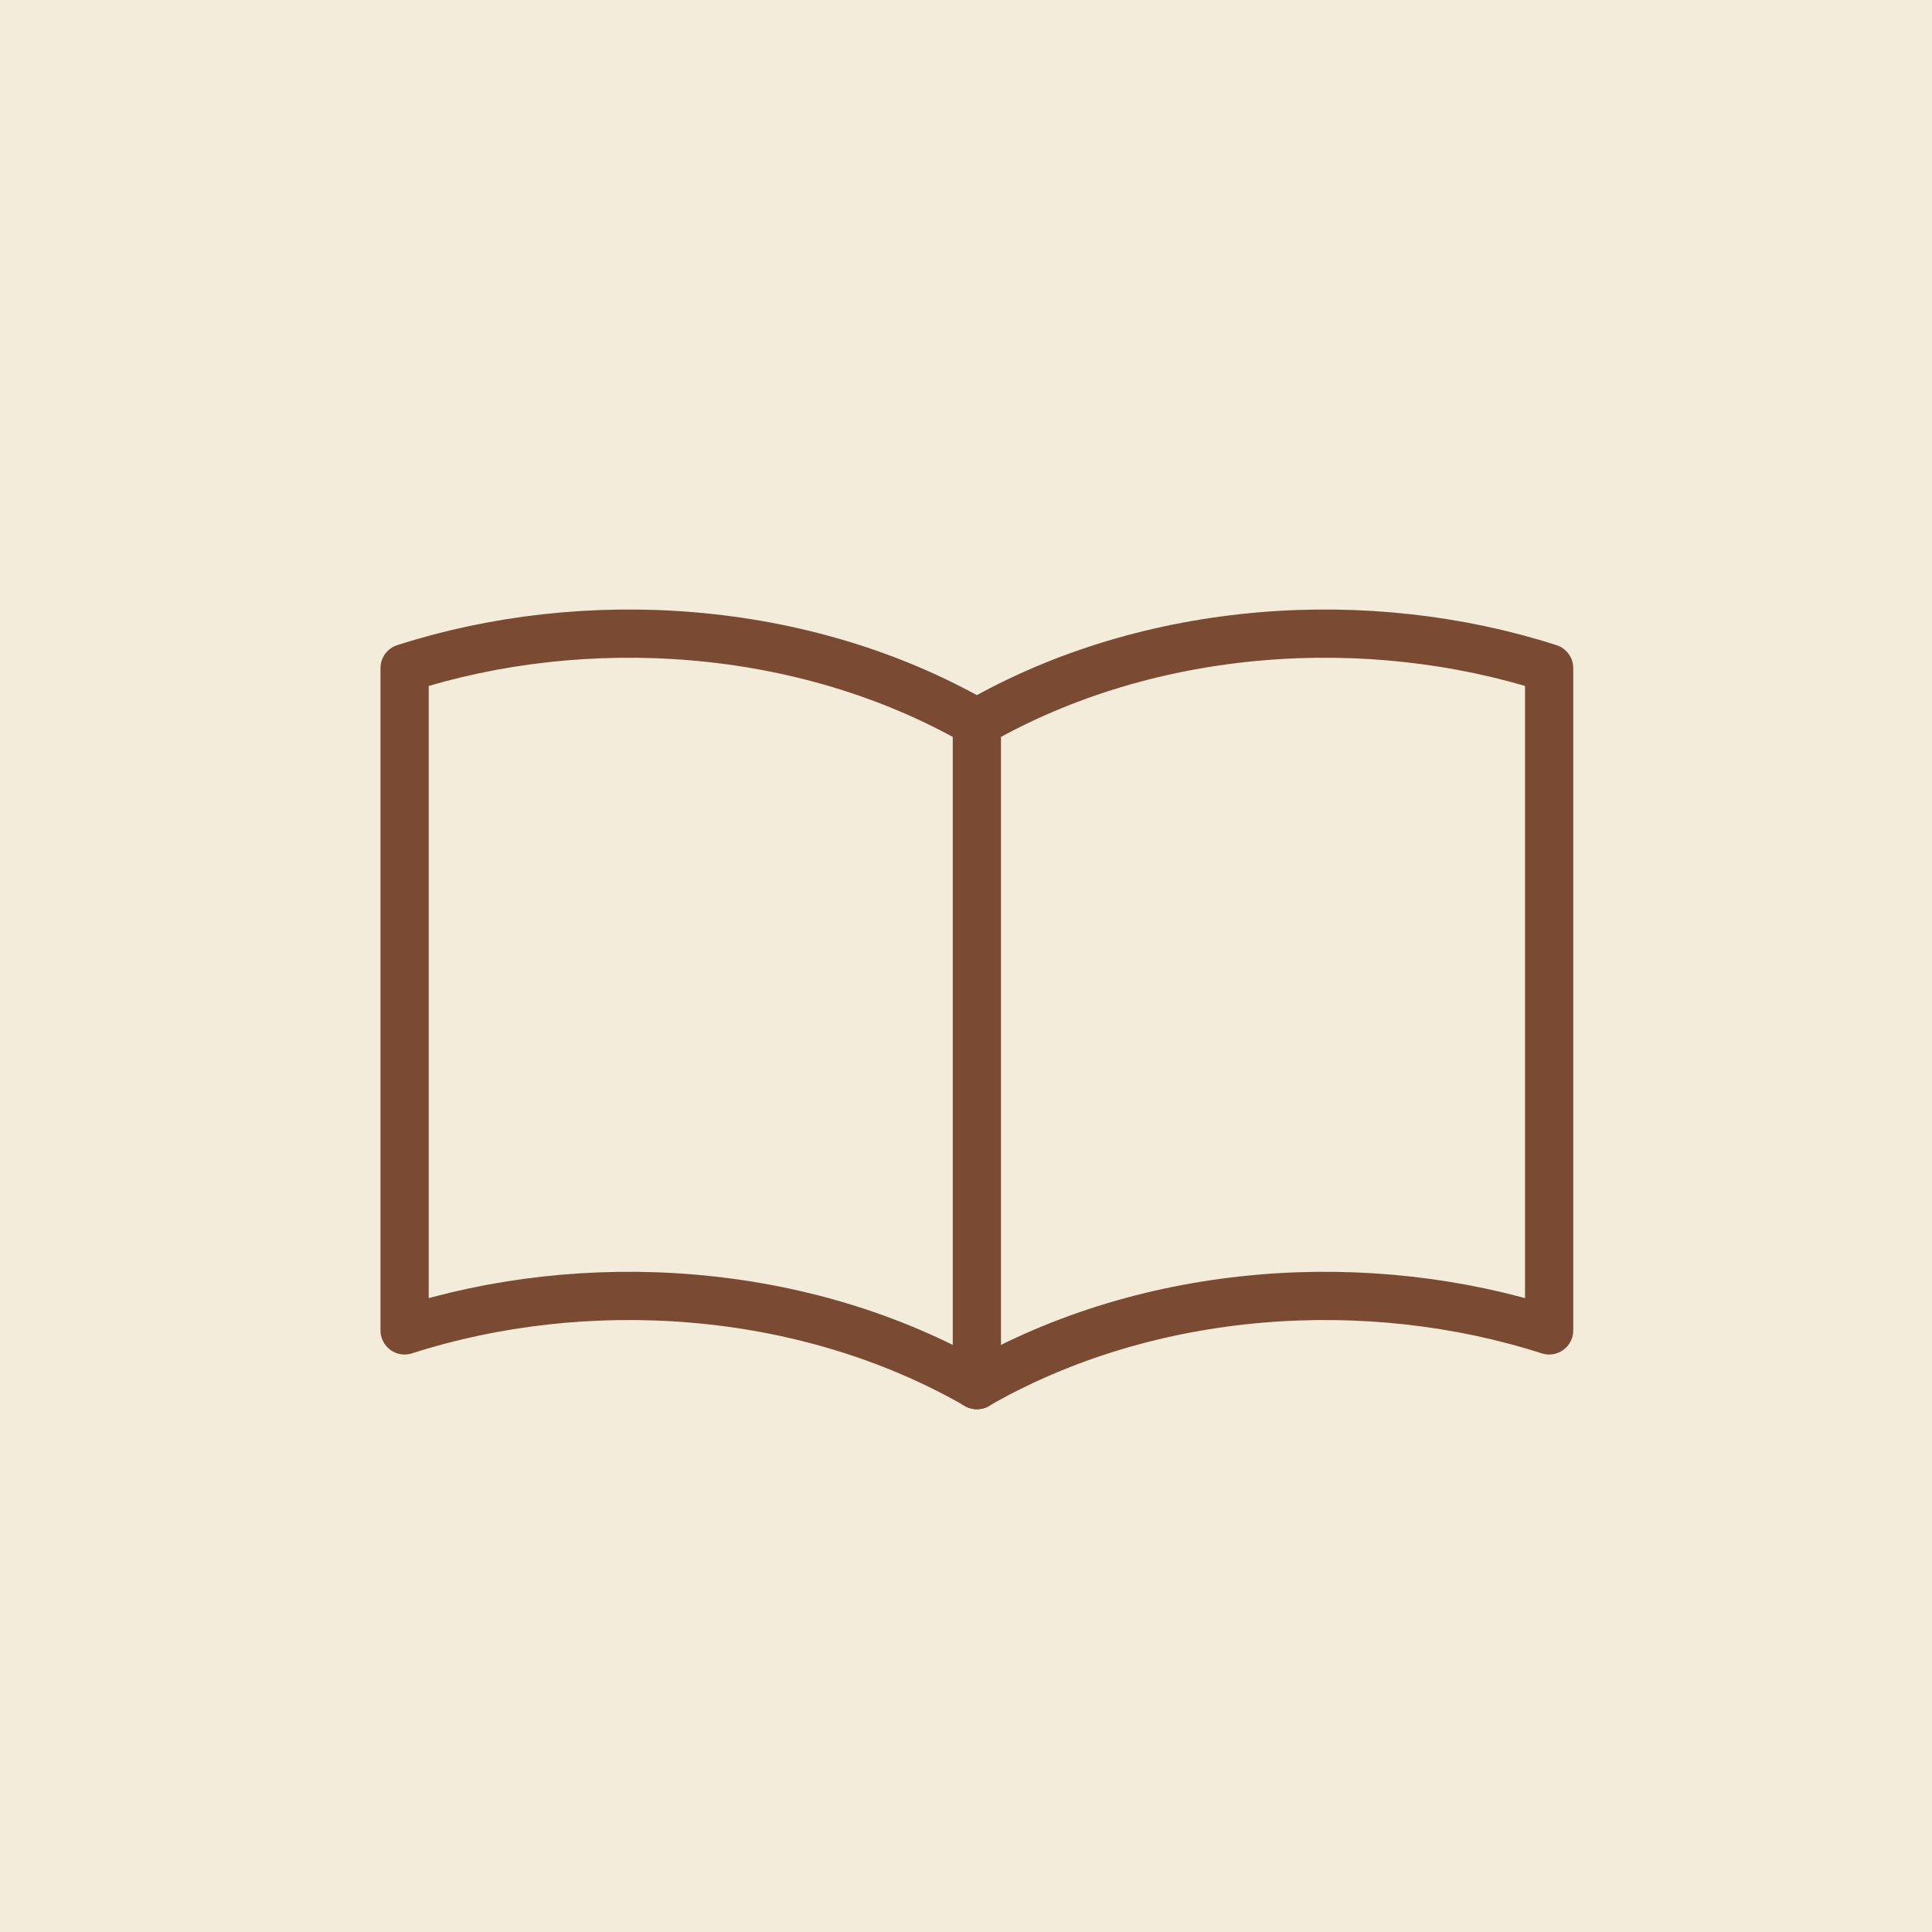
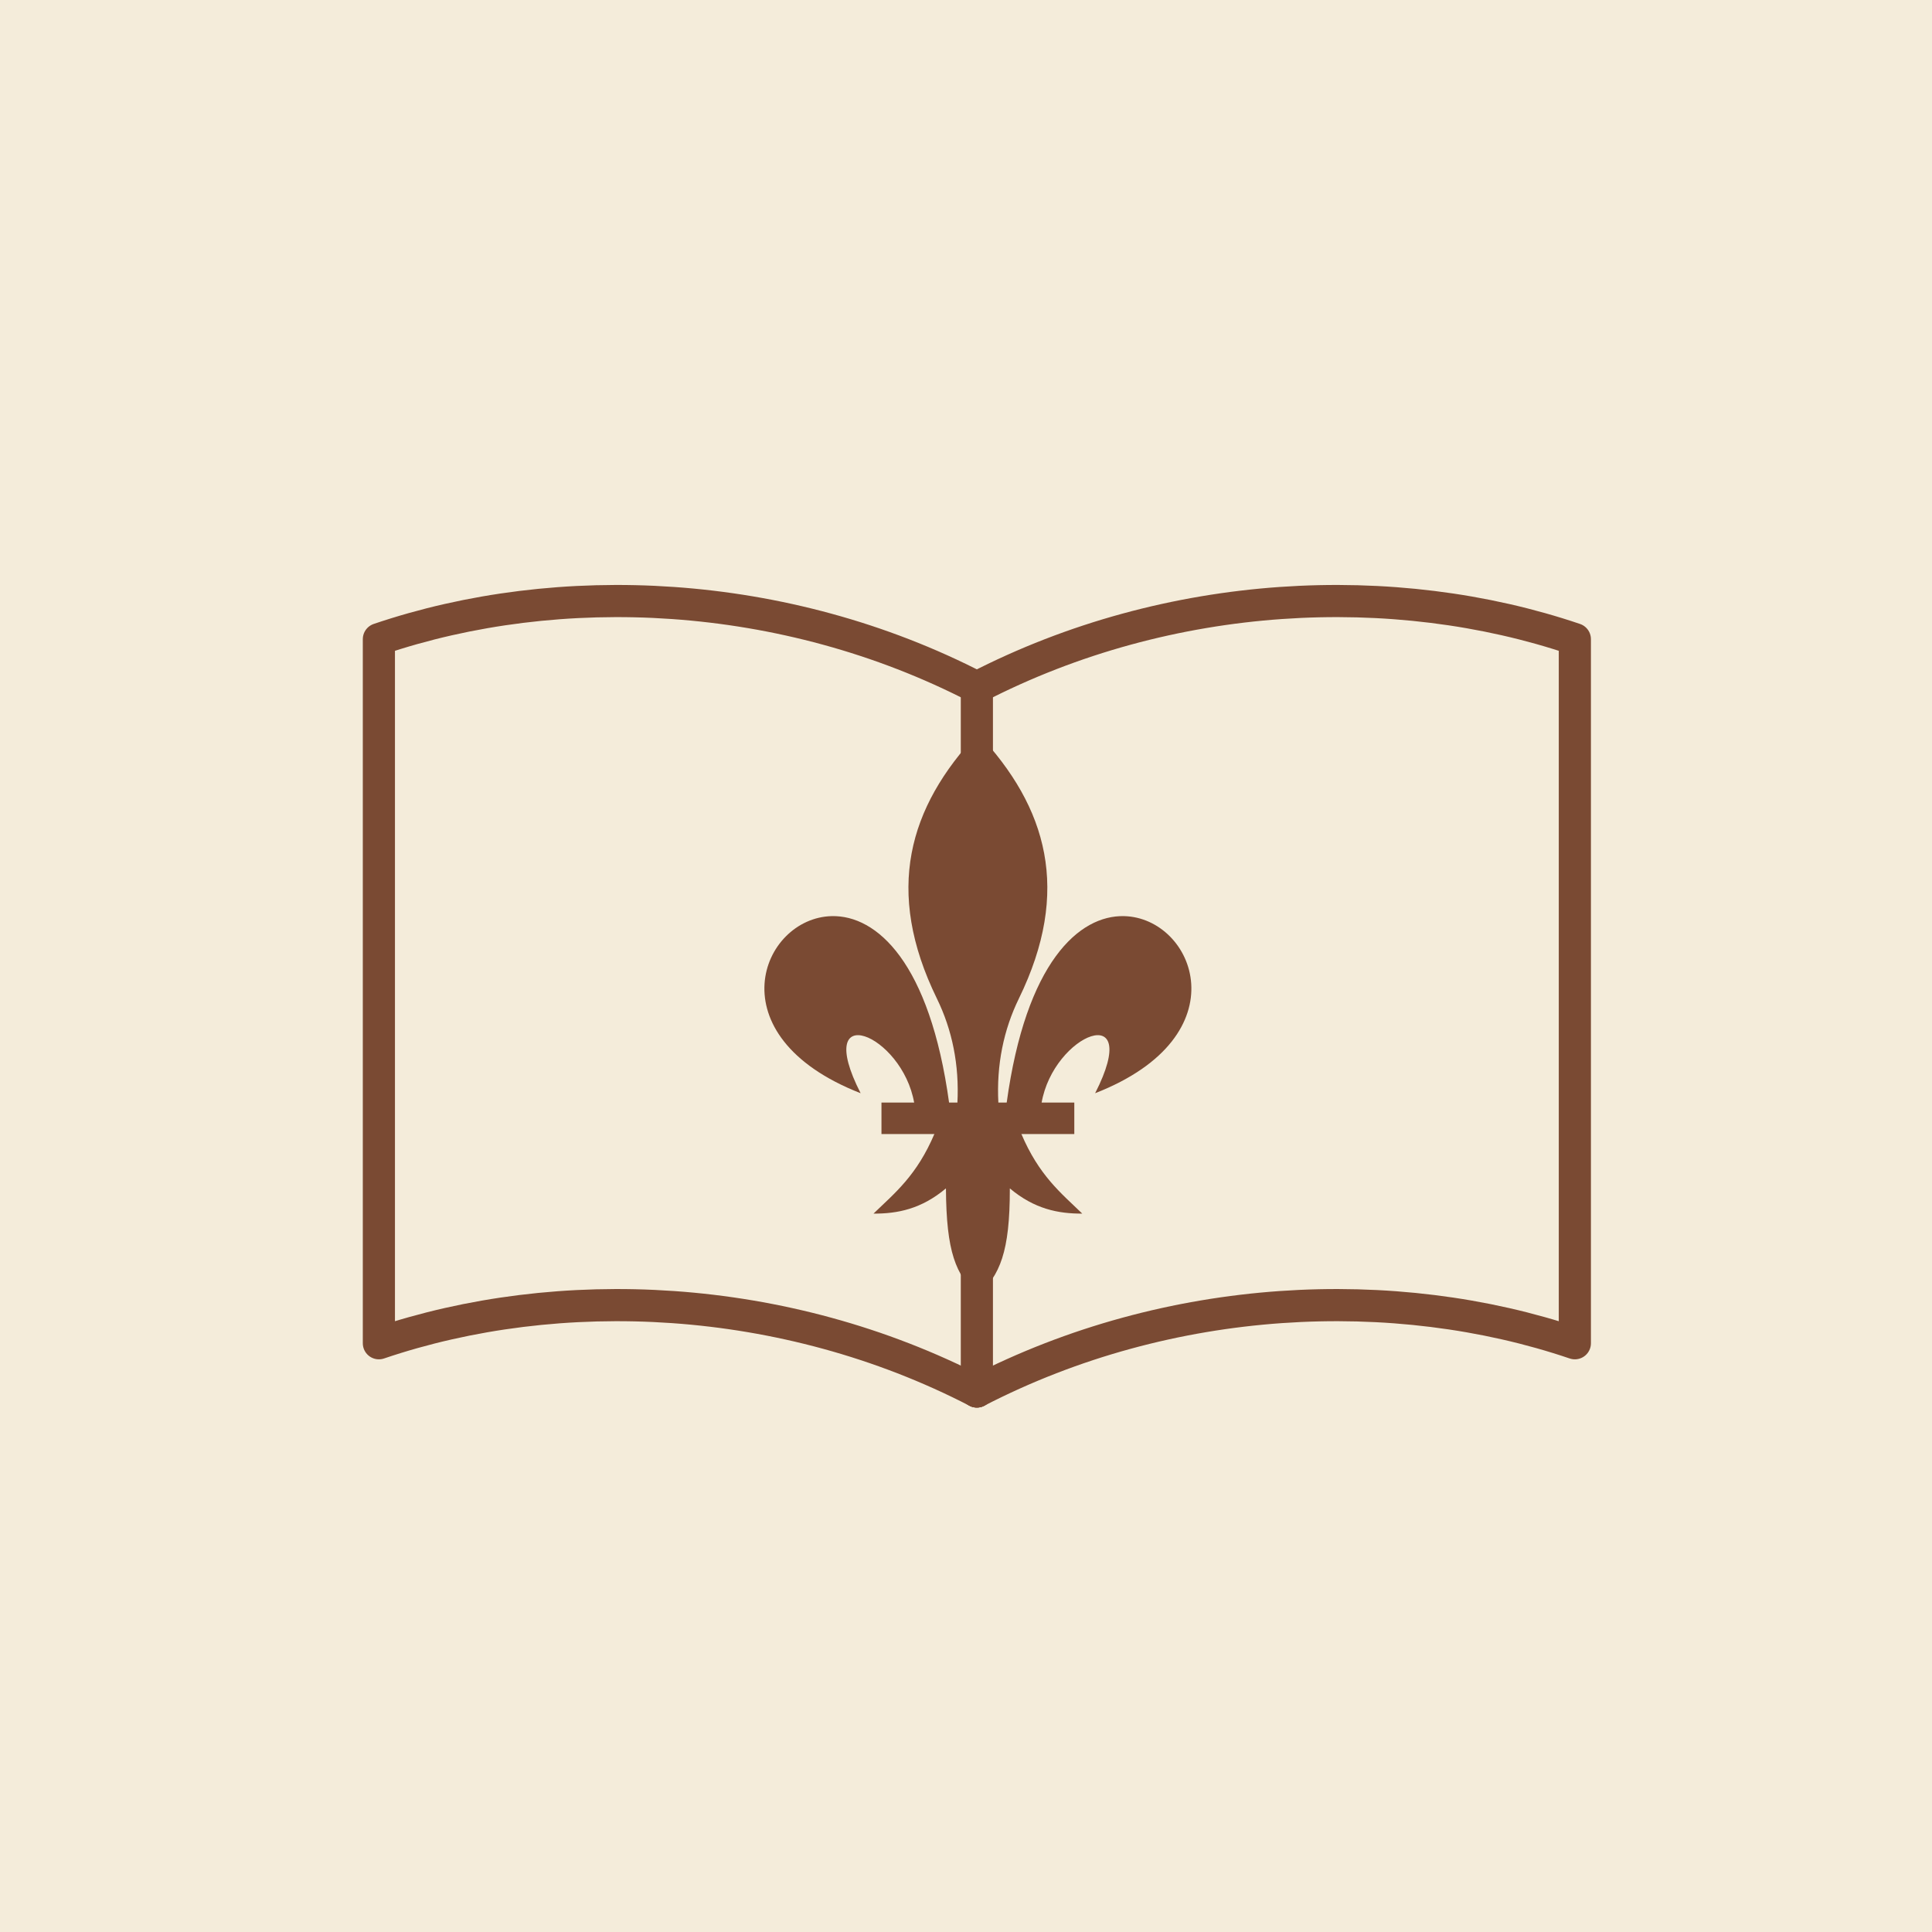
<svg xmlns="http://www.w3.org/2000/svg" viewBox="0 0 128 128" role="img" aria-label="Classics Library app icon">
  <rect width="128" height="128" fill="#f4ecda" />
-   <g transform="translate(13.6,17) scale(2.13)" fill="none" stroke="#7a4a33" stroke-width="1.5" stroke-linecap="round" stroke-linejoin="round">
-     <path d="M24 14.5 C 18.6 11.4 11.8 11 6.2 12.8 L 6.2 33.4 C 11.8 31.6 18.6 32 24 35.1" />
-     <path d="M24 14.5 C 29.4 11.4 36.2 11 41.8 12.8 L 41.8 33.4 C 36.2 31.6 29.4 32 24 35.1" />
-     <path d="M24 14.5 L 24 35.1" />
+   <g transform="translate(13.6,17) scale(2.13)">
+     <g fill="none" stroke="#7a4a33" stroke-width="1.0" stroke-linecap="round" stroke-linejoin="round">
+       <path d="M24 13.4 C 18 10.3 11 10 5.4 11.9 L 5.4 33.8 C 11 31.9 18 32.2 24 35.3" />
+       <path d="M24 13.4 C 30 10.3 37 10 42.6 11.9 L 42.6 33.8 C 37 31.9 30 32.2 24 35.3" />
+       <path d="M24 13.4 L 24 35.3" />
+     </g>
+     <g transform="translate(17.6,14.7) scale(0.2036)" fill="#7a4a33">
+       <g transform="matrix(1.009916 0 0 1.010262 -5.056349 -1.75282)">
+         <path fill-rule="evenodd" d="m58.404 30.003c10.624.255 17.914 18.079-4.381 26.78 7.369-14.435-6.305-9.002-8.108 1.488h-5.281c2.918-21.306 10.964-28.431 17.77-28.268zm-28.67 32.88c-2.69 6.351-6.011 8.986-9.239 12.106 3.618.017 7.22-.678 10.958-3.814.064 9.675 1.472 12.982 4.833 16.233 3.323-3.149 4.844-6.547 4.833-16.233 3.738 3.136 7.34 3.83 10.958 3.814-3.228-3.121-6.549-5.756-9.239-12.106zm6.552-60.496c-10.504 11.151-14.16 23.801-6.2 40.084 2.304 4.713 3.408 10.027 3.1 15.8h6.2c-.308-5.773.796-11.087 3.1-15.8 7.96-16.283 4.304-28.933-6.2-40.084zm-22.118 27.616c-10.624.255-17.914 18.079 4.381 26.78-7.369-14.435 6.305-9.002 8.108 1.488h5.281c-2.918-21.306-10.964-28.431-17.77-28.268z" />
+         <path d="m21.701 58.196h29.17v4.761h-29.17z" />
+       </g>
+     </g>
  </g>
</svg>
